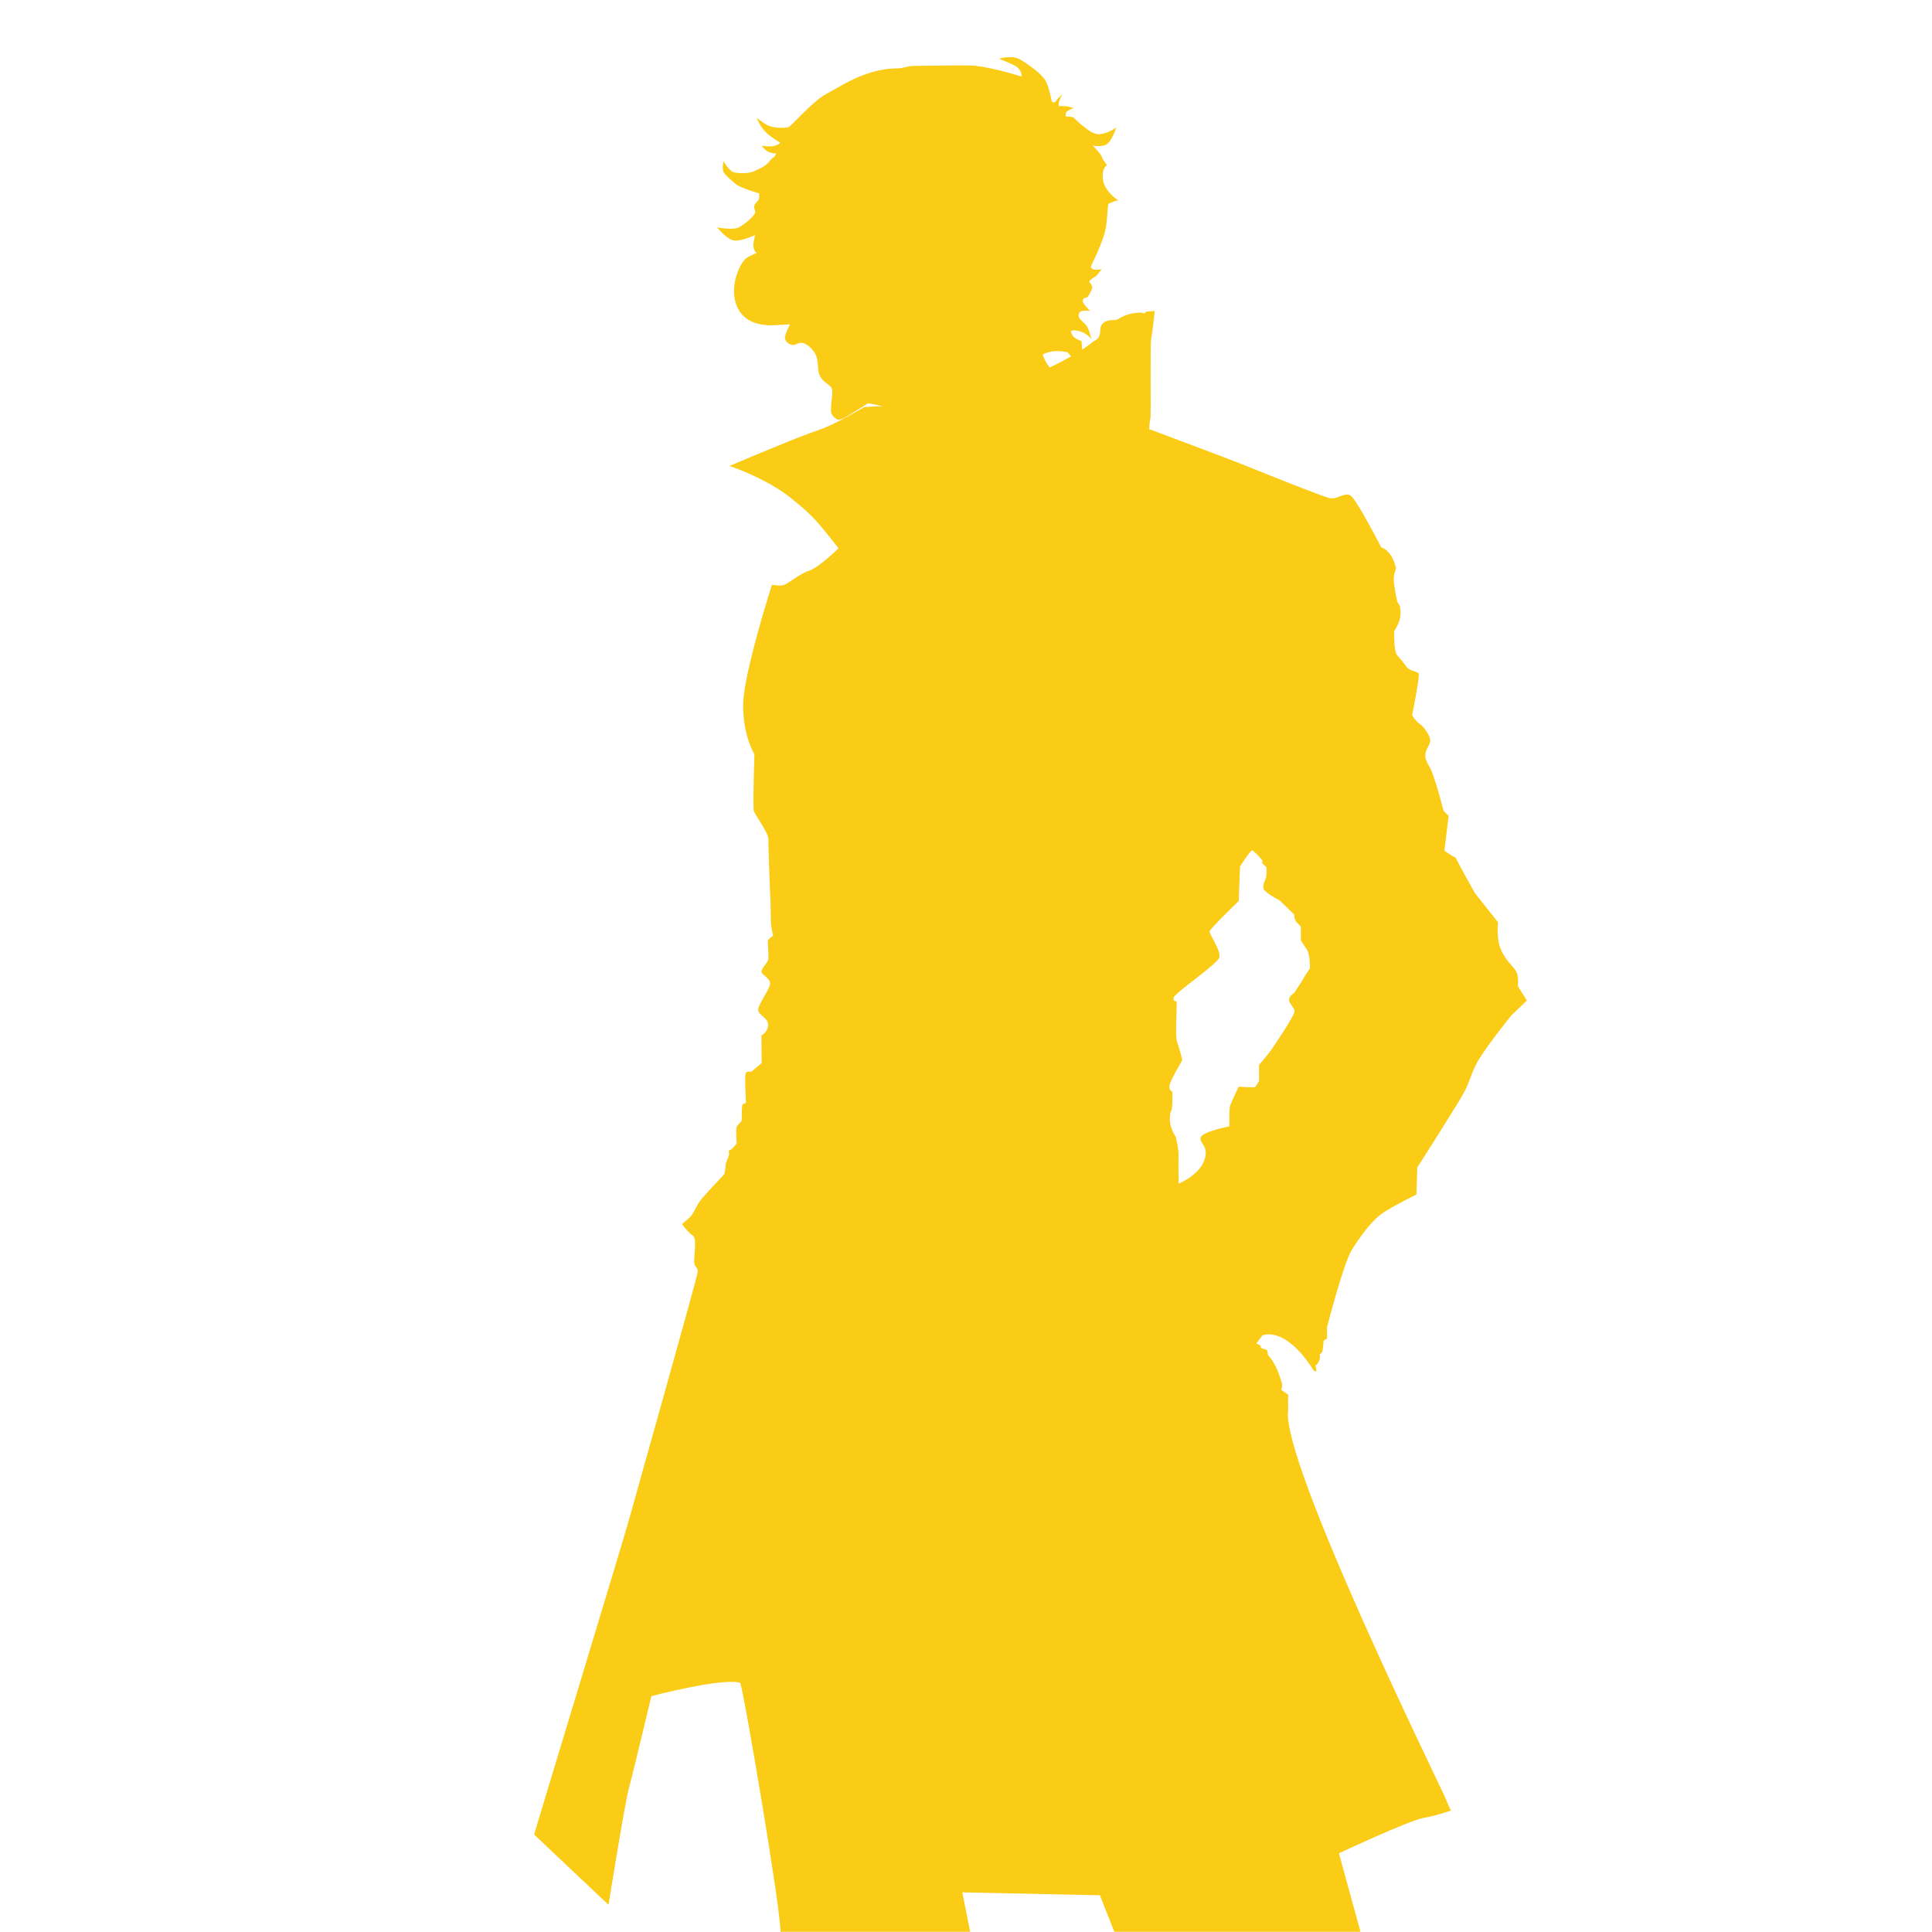
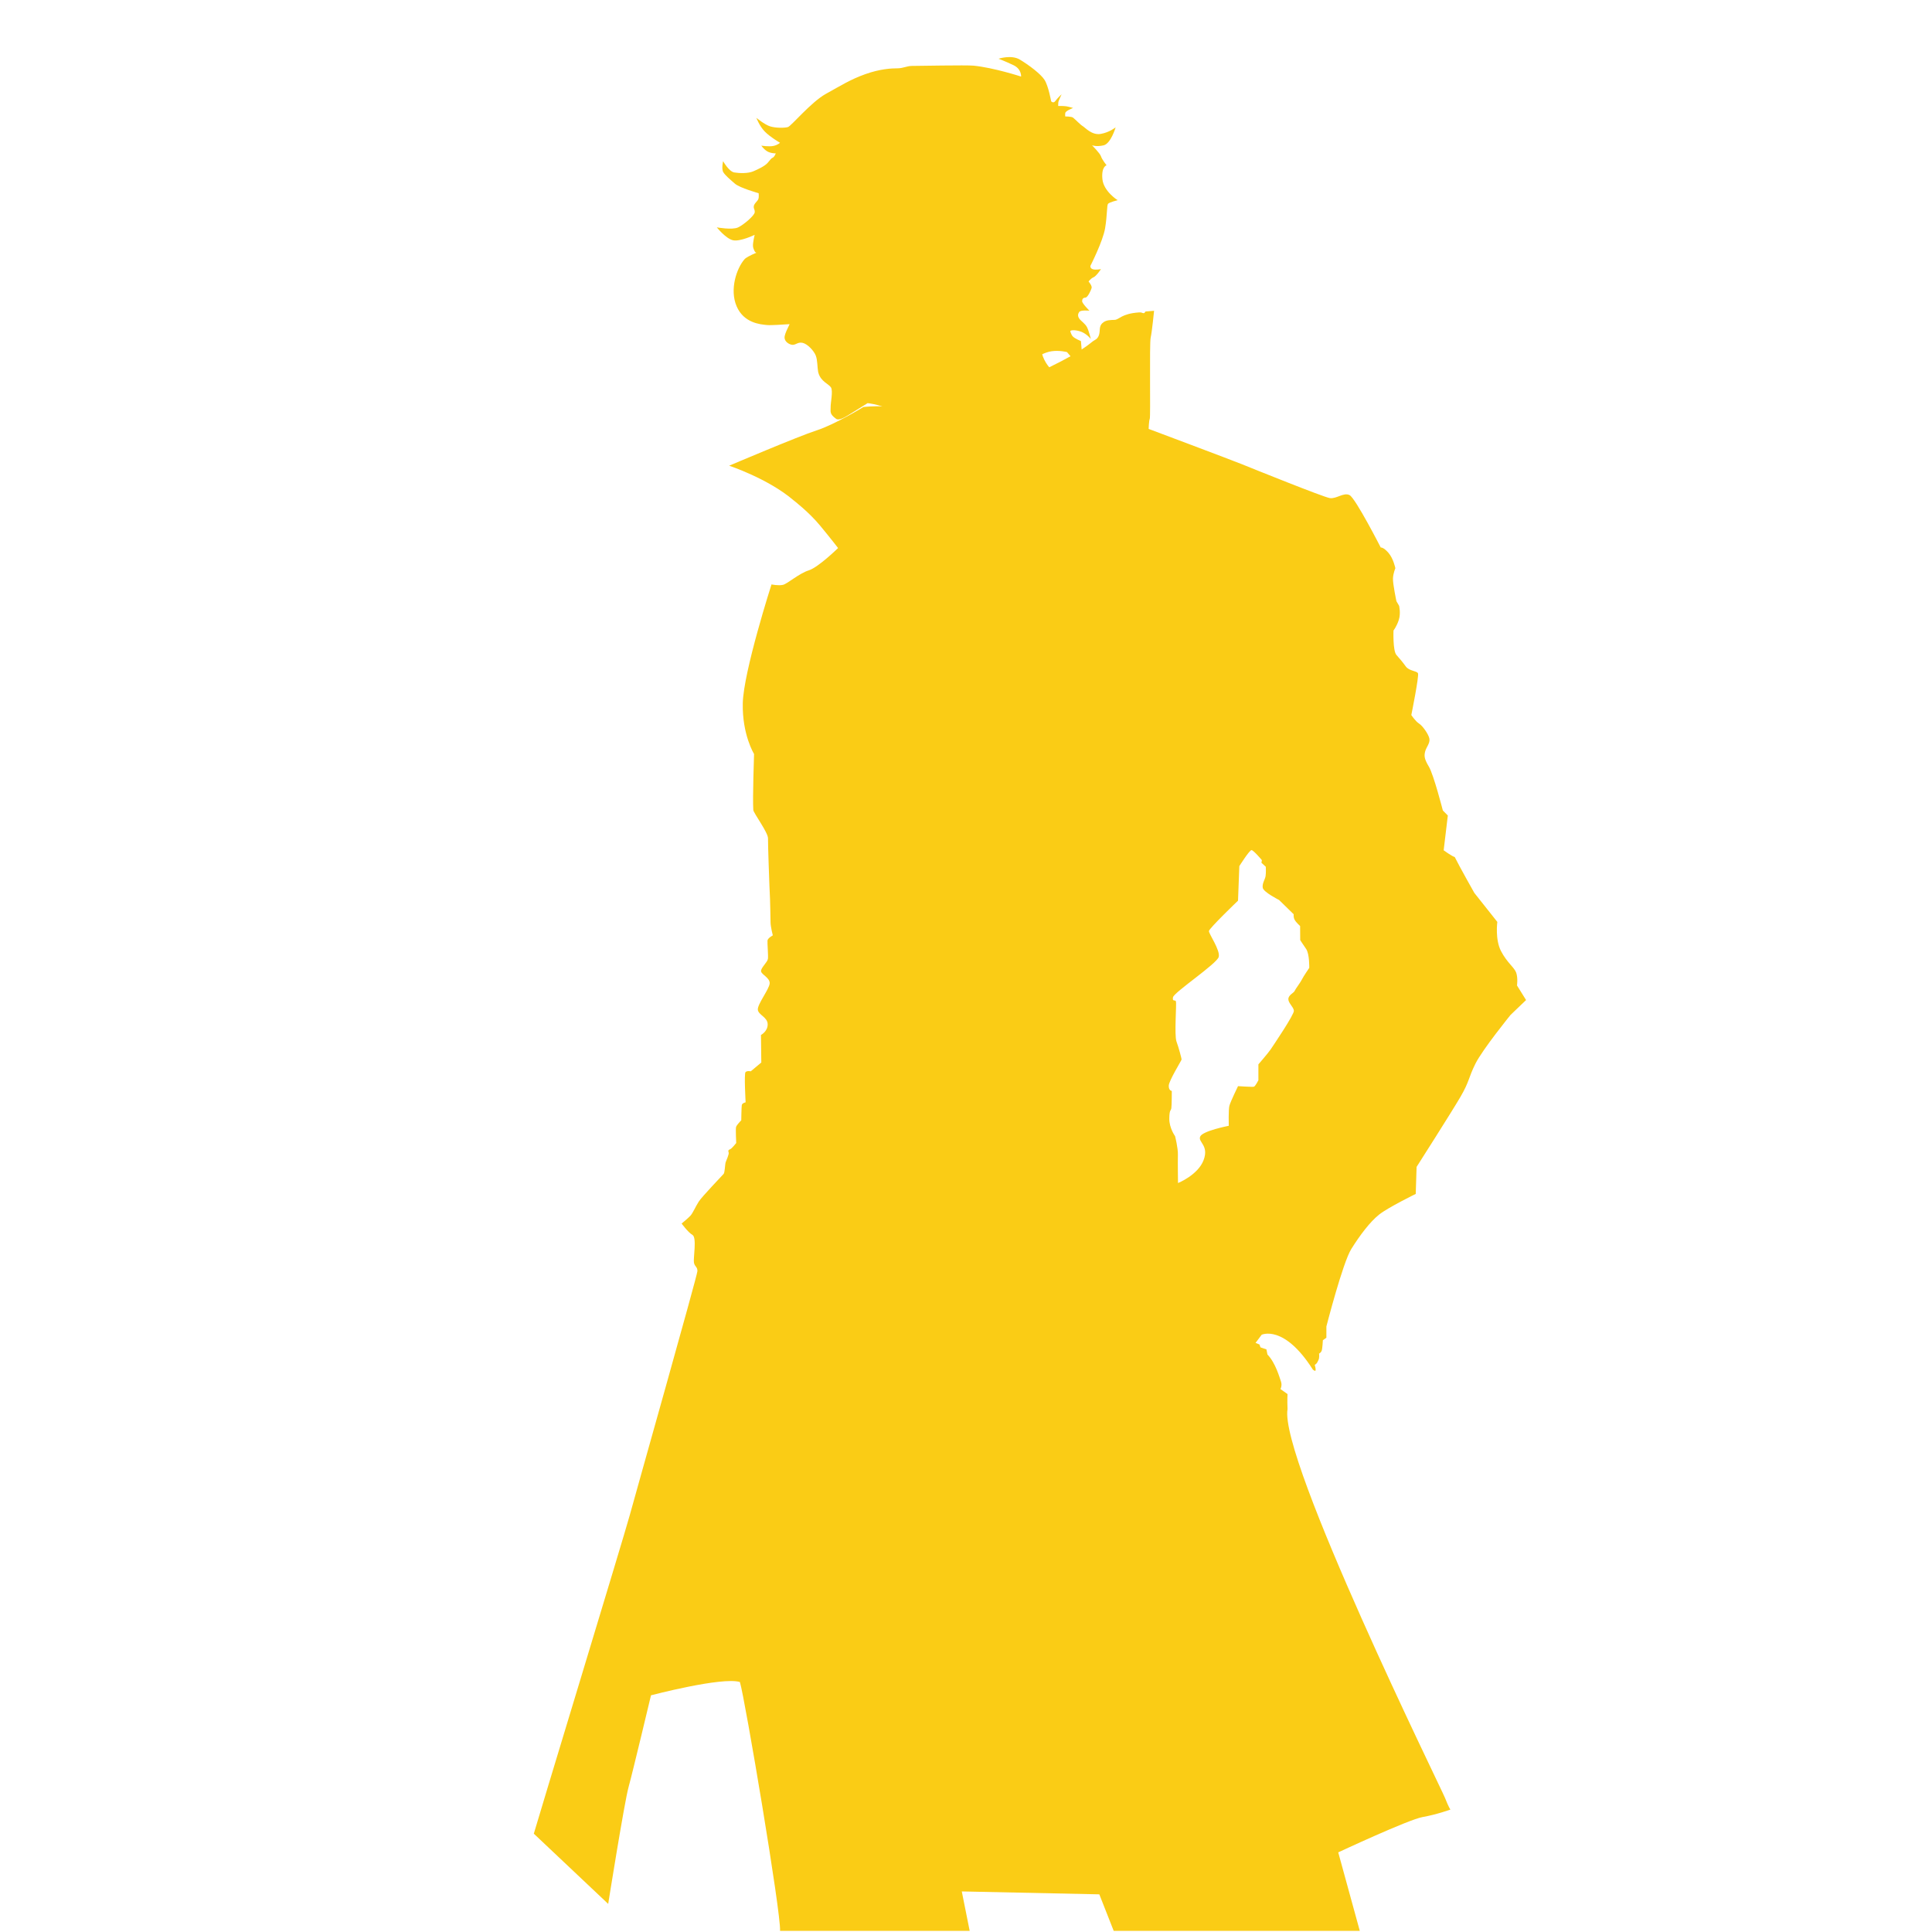
- <svg xmlns="http://www.w3.org/2000/svg" width="100%" height="100%" viewBox="0 0 2049 2049" version="1.1" xml:space="preserve" style="fill-rule:evenodd;clip-rule:evenodd;stroke-linejoin:round;stroke-miterlimit:2;">
-   <g transform="matrix(1,0,0,1,-24628,0)">
-     <g transform="matrix(1,0,0,1,22404.5,0.783781)">
-       <rect id="idle-shape-yellow-400" x="2223.96" y="0" width="2048" height="2048" style="fill:none;" />
-       <clipPath id="_clip1">
-         <rect id="idle-shape-yellow-4001" x="2223.96" y="0" width="2048" height="2048" />
-       </clipPath>
-       <g clip-path="url(#_clip1)">
-         <g transform="matrix(1,0,0,1,-15899.1,-5.68434e-14)">
-           <g id="Layer1">
-             <path d="M19270.3,370.069C19279.3,364.232 19281.9,361.245 19284.2,360.129C19289,357.762 19289.4,352.753 19289.6,348.548C19289.8,344.772 19291.4,342.513 19293.8,340.91C19296.9,338.949 19300.2,338.762 19305.2,338.618C19310.3,338.473 19312.2,332.032 19331.3,330.701C19334.5,330.48 19334.3,331.522 19336.1,331.491C19338,331.461 19337,329.807 19338.6,329.694C19346,329.165 19347.2,328.962 19347.2,328.962C19347.2,328.962 19345,351.174 19343.6,357.495C19342.1,363.815 19343.6,441.197 19342.6,443.564C19341.7,445.931 19341.4,454.32 19341.4,454.32C19341.4,454.32 19428.9,487.122 19440.2,491.707C19451.5,496.292 19526.6,526.583 19533.6,527.712C19540.6,528.84 19548.3,521.391 19554.6,524.551C19560.9,527.712 19587.7,580.169 19587.7,580.169C19587.7,580.169 19590.5,579.604 19595.9,585.812C19601.3,592.02 19603.2,602.177 19603.2,602.177C19603.2,602.177 19601,607.256 19600.7,612.9C19600.4,618.543 19604.4,637.166 19604.4,637.166L19607.2,641.963C19607.2,641.963 19609.2,649.863 19606.9,656.918C19604.6,663.972 19601.3,668.204 19601.3,668.204C19601.3,668.204 19600.4,689.649 19604.4,694.163C19608.3,698.678 19610.6,701.217 19614.2,706.296C19617.9,711.375 19625.8,710.873 19627.2,713.633C19628.6,716.392 19620.2,757.933 19620.2,757.933C19620.2,757.933 19624.7,764.705 19628.3,766.962C19632,769.219 19638.5,778.249 19639.3,783.045C19640.2,787.842 19636,792.075 19634.8,796.589C19633.7,801.104 19633.7,804.208 19638.8,812.673C19643.9,821.138 19653.6,859.186 19653.6,859.186L19658.9,864.522L19654.5,901.446C19654.5,901.446 19663.3,907.841 19666.2,908.588C19671.6,919.479 19687,946.637 19687,946.637L19711.4,977.424C19711.4,977.424 19708.9,996.047 19715.4,1008.46C19721.8,1020.88 19729.5,1025.67 19731.4,1031.32C19733.4,1036.96 19732.3,1044.86 19732.3,1044.86L19741.9,1060.35L19725.4,1076.2C19725.4,1076.2 19695.8,1112.71 19688.2,1127.86C19680.6,1143.02 19682,1146.46 19672.3,1163C19662.7,1179.53 19625.7,1237.39 19625.7,1237.39L19624.8,1266.06C19624.8,1266.06 19595.7,1280.28 19586,1287.95C19576.3,1295.63 19565.5,1310.08 19556.4,1324.52C19547.4,1338.97 19530,1406.69 19530,1406.69L19530,1418.65L19526.3,1421.32C19526.3,1421.32 19525.9,1430.2 19525,1432.42C19524.2,1434.64 19522.2,1435.53 19522.2,1435.53C19522.2,1435.53 19523,1439.52 19521.6,1442.4C19520.2,1445.29 19520,1445.94 19517.7,1447.45C19520.4,1457.21 19516.6,1452.87 19515.7,1452.51C19485,1404.12 19461.4,1415.49 19461.4,1415.49L19454.9,1424.16L19459,1425.79L19460.1,1428.86L19466.4,1431.02C19466.4,1431.02 19467,1434.09 19467.5,1436.44C19476.2,1445.47 19480.3,1460.74 19481.8,1465.03C19483.4,1469.32 19481.3,1473.14 19481.3,1473.14L19488.8,1478.43C19488.8,1478.43 19488.4,1484.61 19488.8,1494.3C19479.6,1546.77 19651.9,1896.83 19655.9,1906.97C19659.9,1917.11 19661.6,1919.32 19661.6,1919.32C19661.6,1919.32 19647.1,1924.61 19632.1,1927.25C19617.1,1929.9 19542.6,1964.73 19542.6,1964.73L19565.5,2048L19304.4,2048L19289.1,2009.26L19143.2,2006.17L19151.5,2048C19151.5,2048 18964.4,2049.76 18950.3,2048C18951.6,2030.37 18913,1801.16 18907.7,1783.97C18888.8,1778.23 18813.4,1798.07 18813.4,1798.07C18813.4,1798.07 18794,1879.64 18789.6,1895.51C18785.2,1911.38 18768,2019.4 18768,2019.4L18689.1,1944.89C18689.4,1942.69 18785,1628.63 18790.7,1607.47C18796.4,1586.3 18862.5,1352.73 18862.6,1347.99C18862.8,1343.25 18859.8,1343.48 18858.9,1338.86C18858.1,1334.24 18862.2,1312.39 18857.4,1309.62C18852.7,1306.84 18845.9,1297.48 18845.9,1297.48C18845.9,1297.48 18852.7,1291.93 18855.2,1289.16C18857.8,1286.39 18860.6,1279.68 18864,1274.25C18867.5,1268.82 18889.3,1246.26 18890.5,1244.78C18891.7,1243.3 18892,1234.98 18892.4,1233.04C18892.9,1231.1 18896.6,1223.79 18895.8,1221.94C18894.9,1220.09 18895.7,1219.26 18897.4,1218.61C18899.2,1217.97 18903.8,1212.05 18903.8,1212.05C18903.8,1212.05 18903.1,1197.35 18903.6,1195.13C18904.2,1192.91 18909.2,1187.92 18909.2,1187.92C18909.2,1187.92 18909.4,1174.05 18909.7,1171.83C18910.1,1169.61 18913.8,1168.87 18913.8,1168.87C18913.8,1168.87 18912,1138.45 18913.7,1136.79C18915.4,1135.12 18919.3,1135.95 18919.3,1135.95L18930.4,1126.62L18930.1,1097.4C18930.1,1097.4 18937.3,1093.7 18937.2,1086.03C18937.1,1078.35 18927.2,1076.23 18926.7,1070.49C18926.3,1064.76 18938.9,1048.67 18939.3,1042.66C18939.7,1036.65 18930.4,1033.32 18930.2,1029.72C18929.9,1026.11 18937,1020.2 18937.5,1016.59C18937.9,1012.98 18936.7,999.762 18937,997.173C18937.3,994.584 18942.6,991.718 18942.6,991.718C18942.6,991.718 18940.2,982.472 18940.2,977.756C18940.2,973.041 18939.7,953.162 18939.7,953.162L18939,938.553C18939,938.553 18937.4,894.894 18937.5,888.754C18937.7,882.615 18922.2,861.897 18921.9,858.649C18921.1,846.38 18922.7,799.238 18922.7,799.238C18922.7,799.238 18910.1,778.922 18910.8,745.514C18911.5,712.105 18941.3,619.33 18941.3,619.33C18941.3,619.33 18948.7,620.91 18953.4,619.781C18958.2,618.652 18970.6,607.591 18980.8,604.431C18990.9,601.271 19011.9,580.729 19011.9,580.729C19011.9,580.729 19004.5,571.023 18992.7,556.802C18981,542.581 18964.5,529.94 18964.5,529.94C18937.9,507.141 18896.3,493.371 18896.3,493.371C18896.3,493.371 18969.5,462.22 18989.1,455.9C19008.7,449.579 19038.8,431.069 19038.8,431.069C19038.8,431.069 19050.7,429.749 19058.9,430.537C19052,428.146 19045.3,427.235 19043.7,427.03C19043.4,426.998 19043.2,426.984 19043.2,426.984C19043.2,426.984 19035.1,432.037 19027,437.049C19020,441.401 19013.2,446.019 19009.7,443.561C19002.3,438.27 19004.2,435.614 19004,431.28C19003.8,426.946 19006.7,414.124 19004.4,410.332C19002.1,406.666 18993.7,404.134 18991.1,395.041C18991,394.728 18990.9,394.408 18990.8,394.079C18990.8,393.859 18990.7,393.63 18990.7,393.392C18989.9,388.913 18990.1,381.328 18988.2,376.506C18986.3,371.427 18979.5,364.091 18974.1,362.962C18968.8,361.833 18966.5,366.066 18962.3,364.937C18958,363.808 18954.4,360.422 18955.2,355.908C18955.8,352.789 18958.1,347.92 18960.5,343.161C18954.2,343.555 18940.8,344.528 18936.4,344.1C18929.2,343.401 18911.9,341.936 18904.2,324.16C18896.6,306.383 18904.2,283.81 18912.7,274.216C18914.2,272.571 18918.6,270.195 18925.2,267.375L18923.9,266.665C18923.9,266.665 18921.9,263.767 18921.6,260.346C18921.3,256.925 18923.4,248.419 18923.4,248.419C18923.4,248.419 18908,255.816 18900.4,254.151C18892.9,252.487 18883.2,240.467 18883.2,240.467C18883.2,240.467 18899.5,243.426 18905.7,240.56C18911.9,237.694 18923.3,227.8 18923.5,224.472C18923.6,221.143 18922.3,221.143 18922.4,218.277C18922.6,215.411 18926.1,212.914 18927.2,210.788C18928.2,208.661 18927.6,204.223 18927.6,204.223C18927.6,204.223 18907.6,198.676 18902.4,194.053C18897.1,189.43 18892.4,185.546 18890.2,182.033C18888,178.519 18889.9,170.198 18889.9,170.198C18889.9,170.198 18896.1,181.293 18901.8,182.218C18907.6,183.142 18916.4,183.327 18921.9,181.016C18927.3,178.704 18934.3,175.376 18937.2,171.955C18940.2,168.534 18940.8,167.239 18942.6,166.5C18944.4,165.76 18945.8,161.969 18945.8,161.969C18945.8,161.969 18940.3,162.062 18936.5,159.658C18932.7,157.254 18930.5,153.74 18930.5,153.74C18930.5,153.74 18938.8,155.127 18943.5,154.018C18948.2,152.908 18950.3,150.689 18950.3,150.689C18950.3,150.689 18939.9,144.679 18934.2,138.854C18928.4,133.029 18925.2,124.246 18925.2,124.246C18925.2,124.246 18933.9,131.457 18939.8,133.307C18945.7,135.156 18955.2,135.063 18958.7,134.046C18962.2,133.029 18983.2,107.539 18999,98.792C19014.8,90.045 19024.9,83.555 19040.7,77.912C19056.5,72.269 19068.7,71.704 19074.9,71.704C19081.1,71.704 19084.8,69.165 19090.4,69.165C19096.1,69.165 19148,68.14 19155.6,68.883C19176.9,70.971 19206.1,80.451 19206.1,80.451C19206.1,80.451 19206.8,72.562 19198.1,68.409C19189.4,64.255 19182.2,61.546 19182.2,61.546C19182.2,61.546 19195.7,57.032 19204.8,62.449C19213.8,67.867 19226.8,77.438 19231,83.939C19235.1,90.44 19238,106.693 19238,106.693C19238,106.693 19240.3,109.401 19242.5,106.331C19244.7,103.262 19249.1,99.293 19249.1,99.293C19249.1,99.293 19245.7,106.394 19245.6,107.577C19245.5,108.761 19245.5,111.645 19245.5,111.645C19245.5,111.645 19251.4,111.571 19254.1,112.015C19256.8,112.459 19261.3,113.79 19261.3,113.79C19261.3,113.79 19253.4,116.749 19253,119.042C19252.6,121.335 19253,122.814 19253,122.814C19253,122.814 19259.4,122.666 19261.3,124.072C19263.1,125.477 19269,131.617 19271.6,133.096C19274.1,134.575 19281.2,142.934 19290.6,141.306C19300,139.679 19306.4,134.353 19306.4,134.353C19306.4,134.353 19301.4,151.662 19293.6,153.437C19285.8,155.212 19281.3,153.363 19281.3,153.363C19281.3,153.363 19289.8,161.795 19290.9,165.124C19291.9,168.453 19296.8,174.592 19296.8,174.592C19296.8,174.592 19291.2,175.923 19292.3,189.09C19293.5,202.256 19308.5,211.65 19308.5,211.65C19308.5,211.65 19299.7,213.795 19298.3,215.496C19297,217.197 19297.6,227.303 19295.3,241.288C19292.9,255.272 19279.7,281.276 19279.7,281.276C19279.7,281.276 19279.1,283.819 19282.1,284.859C19285.1,285.899 19290.9,284.744 19290.9,284.744C19290.9,284.744 19286,292.14 19283,293.412C19280,294.683 19277.7,297.919 19277.7,297.919C19277.7,297.919 19281.6,302.427 19280.9,304.854C19280.2,307.281 19276.8,314.909 19274.3,315.024C19271.9,315.14 19270.9,316.411 19270.9,318.838C19270.9,321.265 19278.6,328.893 19278.6,328.893C19278.6,328.893 19269.5,327.969 19267.9,330.164C19266.2,332.36 19266,334.672 19267.9,337.33C19269.7,339.988 19274.1,342.531 19276.1,346.461C19278,350.39 19280.1,358.943 19280.1,358.943C19280.1,358.943 19275.3,352.47 19267.7,350.506C19260.2,348.541 19258.3,350.39 19258.3,350.39C19258.3,350.39 19259,354.204 19261.2,356.4C19263.4,358.596 19269.6,361.138 19269.6,361.138L19270.3,370.069ZM19235.9,388.946C19245.3,384.422 19252.6,380.532 19258.5,377.204L19254.8,372.812C19254.8,372.812 19246.9,370.731 19238.6,371.887C19235,372.397 19231.4,373.738 19228.5,375.078C19228.7,375.845 19228.9,376.521 19229.1,377.099C19230.9,381.986 19233.3,385.805 19235.9,388.946ZM19372.6,1254.52C19372.6,1254.52 19393.8,1246.06 19399.7,1230.19C19405.7,1214.31 19393.4,1211.11 19396.2,1205.1C19398.9,1199.09 19426.5,1193.77 19426.5,1193.77C19426.5,1193.77 19426,1176.67 19427.1,1172.39C19428.3,1168.12 19436.3,1151.7 19436.3,1151.7C19436.3,1151.7 19451.6,1152.74 19453.1,1152.28C19454.7,1151.82 19457.9,1145.46 19457.9,1145.46L19457.9,1128.59C19457.9,1128.59 19468.4,1116.45 19470.9,1112.64C19473.5,1108.83 19496,1075.66 19495.6,1071.61C19495.1,1067.57 19489.6,1063.52 19489.7,1059.24C19489.8,1054.97 19495.6,1052.66 19496.3,1050.81C19497,1048.96 19502.8,1041.21 19504.1,1038.44C19505.4,1035.67 19511.9,1026.19 19511.9,1026.19C19511.9,1026.19 19512.2,1011.4 19508.5,1006.08C19504.8,1000.76 19502.3,996.718 19502.3,996.718L19502.2,981.809C19502.2,981.809 19497.9,977.995 19496.4,975.221C19494.9,972.447 19495.3,969.327 19495.3,969.327L19479.8,954.187C19479.8,954.187 19463.3,945.865 19462.5,941.242C19461.7,936.619 19464.9,932.459 19465.5,928.876C19466.1,925.293 19465.7,918.936 19465.7,918.936L19461.1,914.66L19461.6,911.886C19461.6,911.886 19452.8,901.369 19450.6,901.253C19448.4,901.138 19437.7,918.243 19437.7,918.243L19436.3,954.88C19436.3,954.88 19405.6,984.236 19405.4,987.125C19405.2,990.015 19417.6,1007.35 19415.8,1014.52C19414.1,1021.68 19368.2,1052.19 19367.3,1057.39C19366.4,1062.6 19369.6,1059.59 19370.4,1061.79C19371.2,1063.98 19368.5,1097.73 19371,1104.32C19373.4,1110.91 19376.4,1122.46 19376.4,1123.39C19376.4,1124.31 19362.9,1145.92 19362.8,1151.24C19362.7,1156.56 19366,1156.79 19366,1156.79C19366,1156.79 19366,1171.58 19365.5,1174.93C19365.1,1178.29 19363.5,1176.09 19363.3,1186.14C19363.2,1196.2 19369.5,1204.75 19369.5,1204.75C19369.5,1204.75 19372.7,1217.35 19372.5,1224.63C19372.2,1231.91 19372.6,1254.52 19372.6,1254.52Z" style="fill:rgb(250,204,21);" />
-           </g>
-         </g>
-       </g>
-     </g>
+ <svg xmlns="http://www.w3.org/2000/svg" width="100%" height="100%" viewBox="0 0 1025 1025" version="1.1" xml:space="preserve" style="fill-rule:evenodd;clip-rule:evenodd;stroke-linejoin:round;stroke-miterlimit:2;">
+   <rect id="idle-shape-yellow-400" x="0.217" y="0.392" width="1024" height="1024" style="fill:none;" />
+   <clipPath id="_clip1">
+     <rect id="idle-shape-yellow-4001" x="0.217" y="0.392" width="1024" height="1024" />
+   </clipPath>
+   <g clip-path="url(#_clip1)">
+     <path d="M573.856,185.427c4.466,-2.919 5.763,-4.413 6.906,-4.97c2.426,-1.184 2.601,-3.689 2.722,-5.791c0.109,-1.888 0.883,-3.018 2.117,-3.819c1.511,-0.981 3.172,-1.074 5.7,-1.146c2.528,-0.072 3.49,-3.293 13.026,-3.958c1.587,-0.111 1.485,0.41 2.409,0.395c0.924,-0.016 0.446,-0.843 1.239,-0.899c3.72,-0.264 4.305,-0.366 4.305,-0.366c0,-0 -1.083,11.106 -1.806,14.266c-0.722,3.16 0.004,41.852 -0.477,43.035c-0.481,1.184 -0.596,5.378 -0.596,5.378c-0,0 43.735,16.401 49.378,18.694c5.644,2.292 43.207,17.437 46.706,18.002c3.499,0.564 7.336,-3.161 10.496,-1.58c3.161,1.58 16.554,27.808 16.554,27.808c0,0 1.411,-0.282 4.092,2.822c2.68,3.104 3.668,8.183 3.668,8.183c-0,-0 -1.129,2.539 -1.27,5.361c-0.141,2.821 1.834,12.133 1.834,12.133l1.411,2.398c0,0 0.988,3.951 -0.141,7.478c-1.129,3.527 -2.822,5.643 -2.822,5.643c0,-0 -0.423,10.722 1.552,12.98c1.975,2.257 3.104,3.527 4.938,6.066c1.834,2.54 5.808,2.289 6.49,3.668c0.682,1.38 -3.527,22.15 -3.527,22.15c-0,0 2.257,3.386 4.091,4.515c1.834,1.129 5.079,5.643 5.502,8.042c0.424,2.398 -1.693,4.514 -2.257,6.772c-0.564,2.257 -0.564,3.809 1.975,8.041c2.54,4.233 7.412,23.257 7.412,23.257l2.644,2.668l-2.205,18.462c0,0 4.396,3.197 5.871,3.571c2.712,5.445 10.387,19.024 10.387,19.024l12.206,15.394c-0,-0 -1.27,9.311 1.975,15.519c3.245,6.208 7.054,8.606 8.042,11.428c0.987,2.821 0.423,6.772 0.423,6.772l4.813,7.745l-8.266,7.922c-0,0 -14.811,18.256 -18.6,25.833c-3.789,7.578 -3.1,9.3 -7.922,17.567c-4.823,8.266 -23.295,37.197 -23.295,37.197l-0.452,14.334c0,0 -14.56,7.111 -19.413,10.948c-4.853,3.838 -10.271,11.061 -14.785,18.284c-4.515,7.224 -13.206,41.084 -13.206,41.084l0,5.982l-1.869,1.334c-0,0 -0.222,4.438 -0.629,5.548c-0.407,1.11 -1.406,1.553 -1.406,1.553c0,0 0.37,1.997 -0.332,3.44c-0.703,1.442 -0.758,1.767 -1.932,2.526c1.355,4.875 -0.542,2.708 -0.993,2.528c-15.35,-24.199 -27.178,-18.51 -27.178,-18.51l-3.251,4.334l2.077,0.812l0.542,1.535l3.16,1.084c-0,-0 0.271,1.535 0.542,2.709c4.334,4.514 6.384,12.148 7.161,14.293c0.777,2.145 -0.249,4.058 -0.249,4.058l3.748,2.645c-0,0 -0.22,3.086 -0,7.936c-4.629,26.233 81.563,201.263 83.547,206.333c1.984,5.071 2.866,6.173 2.866,6.173c0,-0 -7.274,2.645 -14.769,3.968c-7.495,1.322 -44.75,18.737 -44.75,18.737l11.433,41.637l-130.56,-0l-7.627,-19.372l-72.966,-1.543l4.188,20.915c0,-0 -93.555,0.882 -100.61,-0c0.662,-8.818 -18.649,-123.421 -21.294,-132.018c-9.479,-2.866 -47.175,7.054 -47.175,7.054c0,0 -9.699,40.782 -11.904,48.718c-2.204,7.936 -10.801,61.944 -10.801,61.944l-39.459,-37.255c0.173,-1.098 47.958,-158.129 50.824,-168.71c2.865,-10.581 35.914,-127.37 35.971,-129.739c0.058,-2.369 -1.444,-2.254 -1.849,-4.565c-0.404,-2.312 1.618,-13.233 -0.751,-14.62c-2.369,-1.387 -5.779,-6.068 -5.779,-6.068c0,-0 3.41,-2.774 4.681,-4.161c1.271,-1.387 2.658,-4.738 4.392,-7.454c1.733,-2.716 12.632,-13.996 13.233,-14.736c0.601,-0.74 0.74,-4.9 0.971,-5.871c0.231,-0.971 2.08,-4.623 1.664,-5.548c-0.416,-0.924 -0.046,-1.341 0.832,-1.664c0.879,-0.324 3.19,-3.282 3.19,-3.282c0,-0 -0.37,-7.351 -0.092,-8.461c0.277,-1.109 2.774,-3.605 2.774,-3.605c-0,-0 0.092,-6.935 0.277,-8.044c0.185,-1.11 2.034,-1.48 2.034,-1.48c0,0 -0.878,-15.209 -0.046,-16.042c0.832,-0.832 2.774,-0.416 2.774,-0.416l5.593,-4.669l-0.184,-14.609c-0,0 3.605,-1.849 3.559,-5.686c-0.046,-3.837 -4.993,-4.9 -5.224,-7.766c-0.231,-2.867 6.103,-10.911 6.288,-13.916c0.184,-3.005 -4.439,-4.669 -4.577,-6.472c-0.139,-1.803 3.421,-4.762 3.652,-6.564c0.231,-1.803 -0.37,-8.414 -0.231,-9.709c0.138,-1.294 2.82,-2.727 2.82,-2.727c-0,-0 -1.202,-4.623 -1.202,-6.981c-0,-2.358 -0.278,-12.297 -0.278,-12.297l-0.323,-7.305c-0,0 -0.823,-21.829 -0.749,-24.899c0.074,-3.07 -7.697,-13.429 -7.804,-15.052c-0.404,-6.135 0.404,-29.706 0.404,-29.706c-0,-0 -6.321,-10.158 -5.982,-26.862c0.339,-16.704 15.237,-63.092 15.237,-63.092c-0,-0 3.724,0.79 6.095,0.225c2.37,-0.564 8.577,-6.094 13.656,-7.675c5.079,-1.58 15.576,-11.85 15.576,-11.85c-0,-0 -3.725,-4.854 -9.594,-11.964c-5.869,-7.111 -14.108,-13.431 -14.108,-13.431c-13.318,-11.4 -34.085,-18.285 -34.085,-18.285c-0,0 36.568,-15.575 46.388,-18.735c9.819,-3.161 24.83,-12.416 24.83,-12.416c0,0 5.94,-0.66 10.076,-0.265c-3.448,-1.196 -6.787,-1.652 -7.634,-1.754c-0.134,-0.016 -0.205,-0.023 -0.205,-0.023c-0,-0 -4.057,2.527 -8.101,5.033c-3.51,2.175 -6.932,4.485 -8.653,3.255c-3.703,-2.645 -2.771,-3.973 -2.861,-6.14c-0.091,-2.167 1.354,-8.578 0.18,-10.474c-1.135,-1.833 -5.336,-3.099 -6.647,-7.646c-0.045,-0.156 -0.087,-0.316 -0.125,-0.481c-0.025,-0.109 -0.049,-0.224 -0.071,-0.343c-0.416,-2.24 -0.289,-6.032 -1.227,-8.443c-0.987,-2.54 -4.373,-6.208 -7.054,-6.772c-2.68,-0.564 -3.809,1.552 -5.925,0.987c-2.116,-0.564 -3.951,-2.257 -3.527,-4.514c0.292,-1.559 1.46,-3.994 2.619,-6.373c-3.107,0.196 -9.84,0.683 -12.044,0.469c-3.599,-0.349 -12.26,-1.082 -16.07,-9.97c-3.809,-8.889 0,-20.175 4.233,-24.972c0.726,-0.823 2.975,-2.011 6.233,-3.42l-0.614,-0.356c0,0 -1.027,-1.448 -1.165,-3.159c-0.139,-1.71 0.878,-5.964 0.878,-5.964c-0,0 -7.674,3.699 -11.465,2.867c-3.791,-0.833 -8.599,-6.842 -8.599,-6.842c0,-0 8.137,1.479 11.234,0.046c3.097,-1.433 8.784,-6.38 8.876,-8.044c0.093,-1.664 -0.601,-1.664 -0.508,-3.098c0.092,-1.433 1.849,-2.681 2.357,-3.744c0.509,-1.063 0.232,-3.282 0.232,-3.282c-0,-0 -9.986,-2.774 -12.621,-5.086c-2.635,-2.311 -4.993,-4.253 -6.103,-6.01c-1.109,-1.756 -0.138,-5.917 -0.138,-5.917c-0,-0 3.097,5.548 5.963,6.01c2.867,0.462 7.305,0.555 10.032,-0.601c2.728,-1.156 6.195,-2.82 7.674,-4.531c1.48,-1.71 1.803,-2.357 2.682,-2.727c0.878,-0.37 1.618,-2.266 1.618,-2.266c-0,0 -2.774,0.047 -4.669,-1.155c-1.896,-1.202 -3.005,-2.959 -3.005,-2.959c-0,0 4.16,0.693 6.518,0.139c2.358,-0.555 3.375,-1.665 3.375,-1.665c-0,0 -5.178,-3.005 -8.044,-5.917c-2.866,-2.912 -4.484,-7.304 -4.484,-7.304c-0,-0 4.345,3.606 7.304,4.53c2.959,0.925 7.674,0.879 9.431,0.37c1.756,-0.508 12.253,-13.254 20.153,-17.627c7.901,-4.374 12.98,-7.619 20.88,-10.44c7.901,-2.822 13.968,-3.104 17.071,-3.104c3.104,0 4.938,-1.27 7.76,-1.27c2.822,0 28.796,-0.512 32.59,-0.141c10.671,1.044 25.254,5.785 25.254,5.785c-0,-0 0.327,-3.945 -4.007,-6.022c-4.334,-2.077 -7.946,-3.431 -7.946,-3.431c0,0 6.772,-2.257 11.287,0.452c4.514,2.708 11.015,7.494 13.092,10.744c2.077,3.251 3.522,11.377 3.522,11.377c-0,0 1.173,1.355 2.257,-0.18c1.083,-1.535 3.284,-3.52 3.284,-3.52c0,0 -1.664,3.551 -1.738,4.142c-0.074,0.592 -0.074,2.035 -0.074,2.035c-0,-0 2.959,-0.037 4.327,0.184c1.368,0.222 3.587,0.888 3.587,0.888c0,0 -3.957,1.479 -4.142,2.626c-0.185,1.146 0,1.886 0,1.886c0,0 3.218,-0.074 4.142,0.629c0.925,0.703 3.884,3.772 5.141,4.512c1.258,0.74 4.808,4.919 9.505,4.105c4.697,-0.814 7.915,-3.476 7.915,-3.476c-0,-0 -2.515,8.654 -6.399,9.541c-3.883,0.888 -6.139,-0.037 -6.139,-0.037c0,0 4.253,4.217 4.771,5.881c0.518,1.664 2.959,4.734 2.959,4.734c-0,-0 -2.811,0.666 -2.219,7.249c0.591,6.583 8.099,11.28 8.099,11.28c0,-0 -4.438,1.072 -5.104,1.923c-0.665,0.851 -0.386,5.903 -1.541,12.896c-1.156,6.992 -7.802,19.994 -7.802,19.994c0,0 -0.289,1.271 1.214,1.792c1.502,0.52 4.392,-0.058 4.392,-0.058c-0,-0 -2.427,3.698 -3.93,4.334c-1.502,0.635 -2.658,2.253 -2.658,2.253c-0,0 1.965,2.254 1.618,3.468c-0.347,1.213 -2.08,5.027 -3.294,5.085c-1.213,0.058 -1.734,0.693 -1.734,1.907c0,1.214 3.872,5.027 3.872,5.027c0,0 -4.565,-0.462 -5.374,0.636c-0.809,1.098 -0.925,2.254 -0,3.583c0.925,1.329 3.12,2.6 4.103,4.565c0.982,1.965 2.022,6.241 2.022,6.241c0,0 -2.427,-3.236 -6.183,-4.218c-3.756,-0.983 -4.738,-0.058 -4.738,-0.058c-0,-0 0.346,1.907 1.444,3.005c1.098,1.098 4.219,2.369 4.219,2.369l0.375,4.466Zm-17.204,9.438c4.656,-2.262 8.347,-4.207 11.295,-5.871l-1.863,-2.196c0,-0 -3.93,-1.041 -8.09,-0.463c-1.835,0.255 -3.625,0.926 -5.053,1.596c0.082,0.383 0.176,0.721 0.282,1.01c0.898,2.444 2.122,4.353 3.429,5.924Zm68.325,432.788c-0,0 10.581,-4.232 13.579,-12.168c2.998,-7.936 -3.176,-9.539 -1.789,-12.544c1.387,-3.004 15.14,-5.663 15.14,-5.663c0,0 -0.231,-8.552 0.347,-10.69c0.578,-2.138 4.565,-10.344 4.565,-10.344c0,-0 7.686,0.52 8.437,0.289c0.751,-0.231 2.37,-3.41 2.37,-3.41l-0,-8.437c-0,0 5.258,-6.067 6.529,-7.974c1.272,-1.907 12.54,-18.492 12.309,-20.515c-0.231,-2.022 -3.005,-4.045 -2.947,-6.183c0.058,-2.138 2.947,-3.294 3.294,-4.219c0.347,-0.924 3.294,-4.796 3.929,-6.183c0.636,-1.387 3.872,-6.125 3.872,-6.125c0,-0 0.174,-7.397 -1.676,-10.055c-1.849,-2.658 -3.12,-4.681 -3.12,-4.681l-0.058,-7.455c0,0 -2.138,-1.907 -2.889,-3.293c-0.752,-1.387 -0.52,-2.948 -0.52,-2.948l-7.744,-7.57c0,0 -8.263,-4.16 -8.668,-6.472c-0.404,-2.311 1.214,-4.392 1.502,-6.183c0.289,-1.792 0.116,-4.97 0.116,-4.97l-2.311,-2.138l0.231,-1.387c-0,0 -4.392,-5.259 -5.49,-5.316c-1.098,-0.058 -6.472,8.494 -6.472,8.494l-0.694,18.319c0,-0 -15.313,14.678 -15.429,16.123c-0.115,1.444 6.068,10.112 5.201,13.695c-0.867,3.583 -23.808,18.839 -24.271,21.439c-0.462,2.601 1.156,1.098 1.561,2.196c0.404,1.098 -0.925,17.972 0.288,21.266c1.214,3.294 2.716,9.073 2.716,9.535c0,0.462 -6.761,11.268 -6.818,13.927c-0.058,2.658 1.618,2.773 1.618,2.773c-0,0 -0,7.397 -0.232,9.073c-0.231,1.676 -1.04,0.578 -1.097,5.605c-0.058,5.028 3.062,9.304 3.062,9.304c0,0 1.618,6.299 1.503,9.94c-0.116,3.64 0.056,14.945 0.056,14.945Z" style="fill:#facc15;" />
  </g>
</svg>
